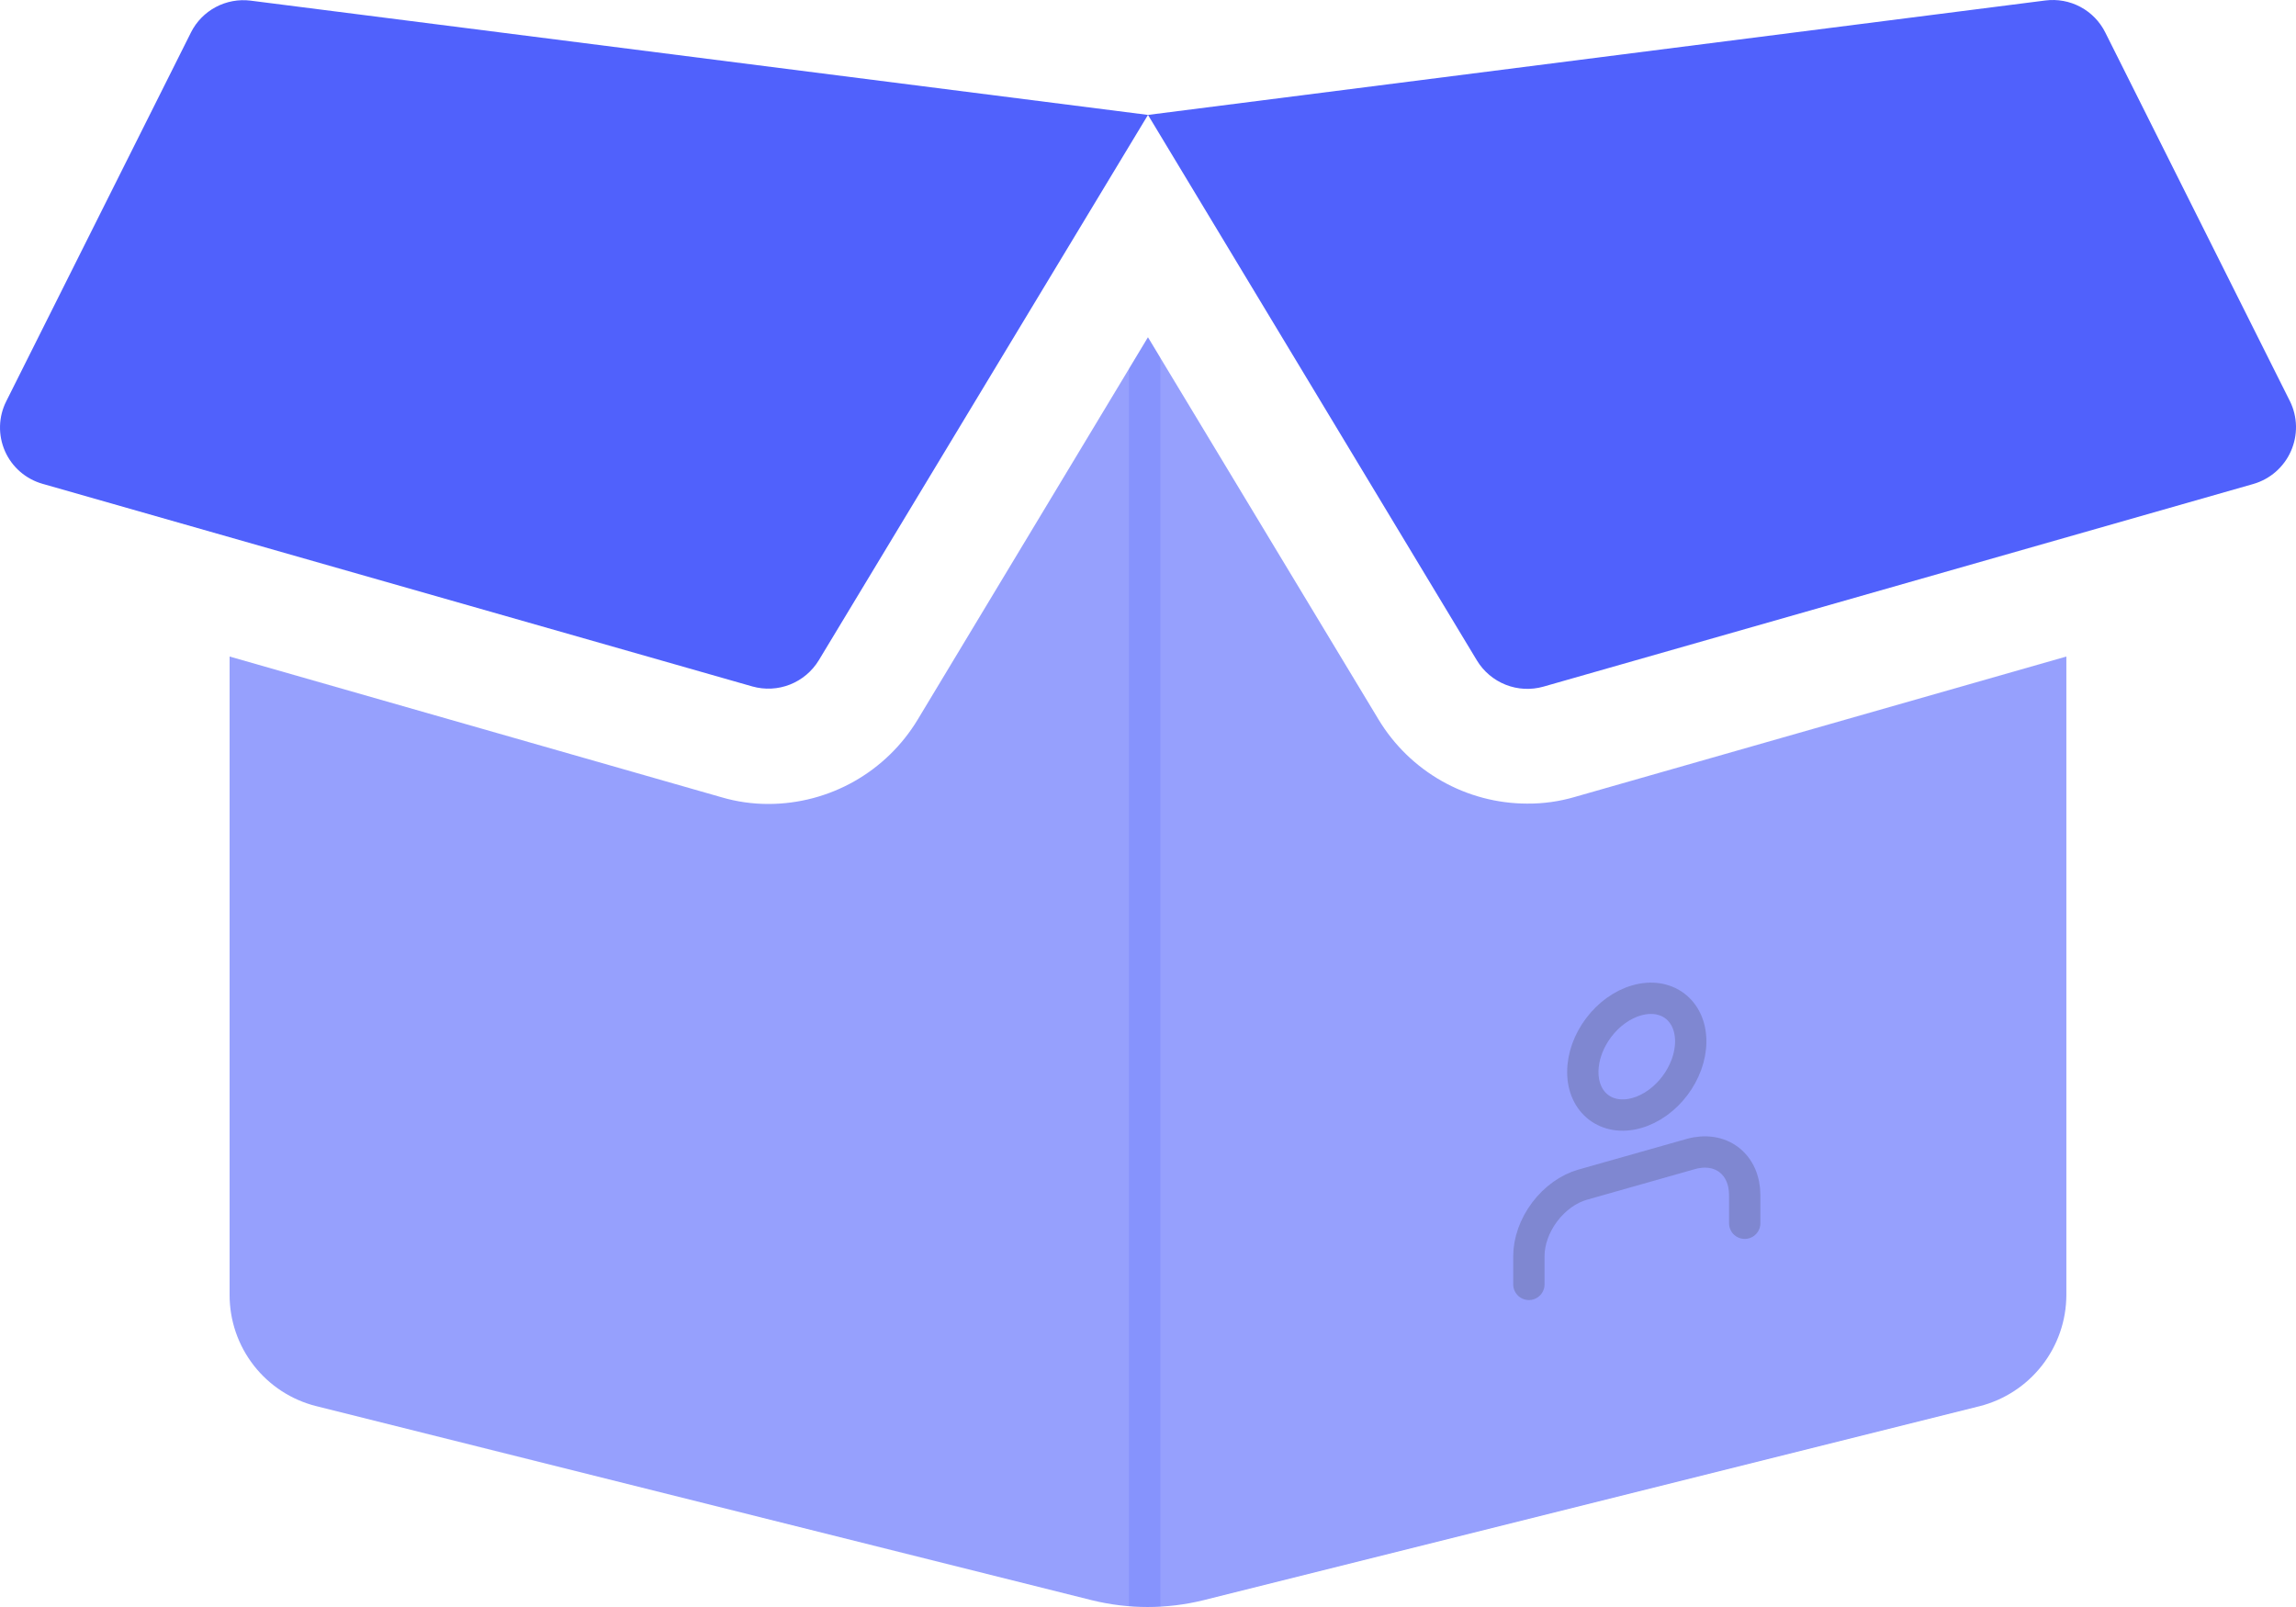
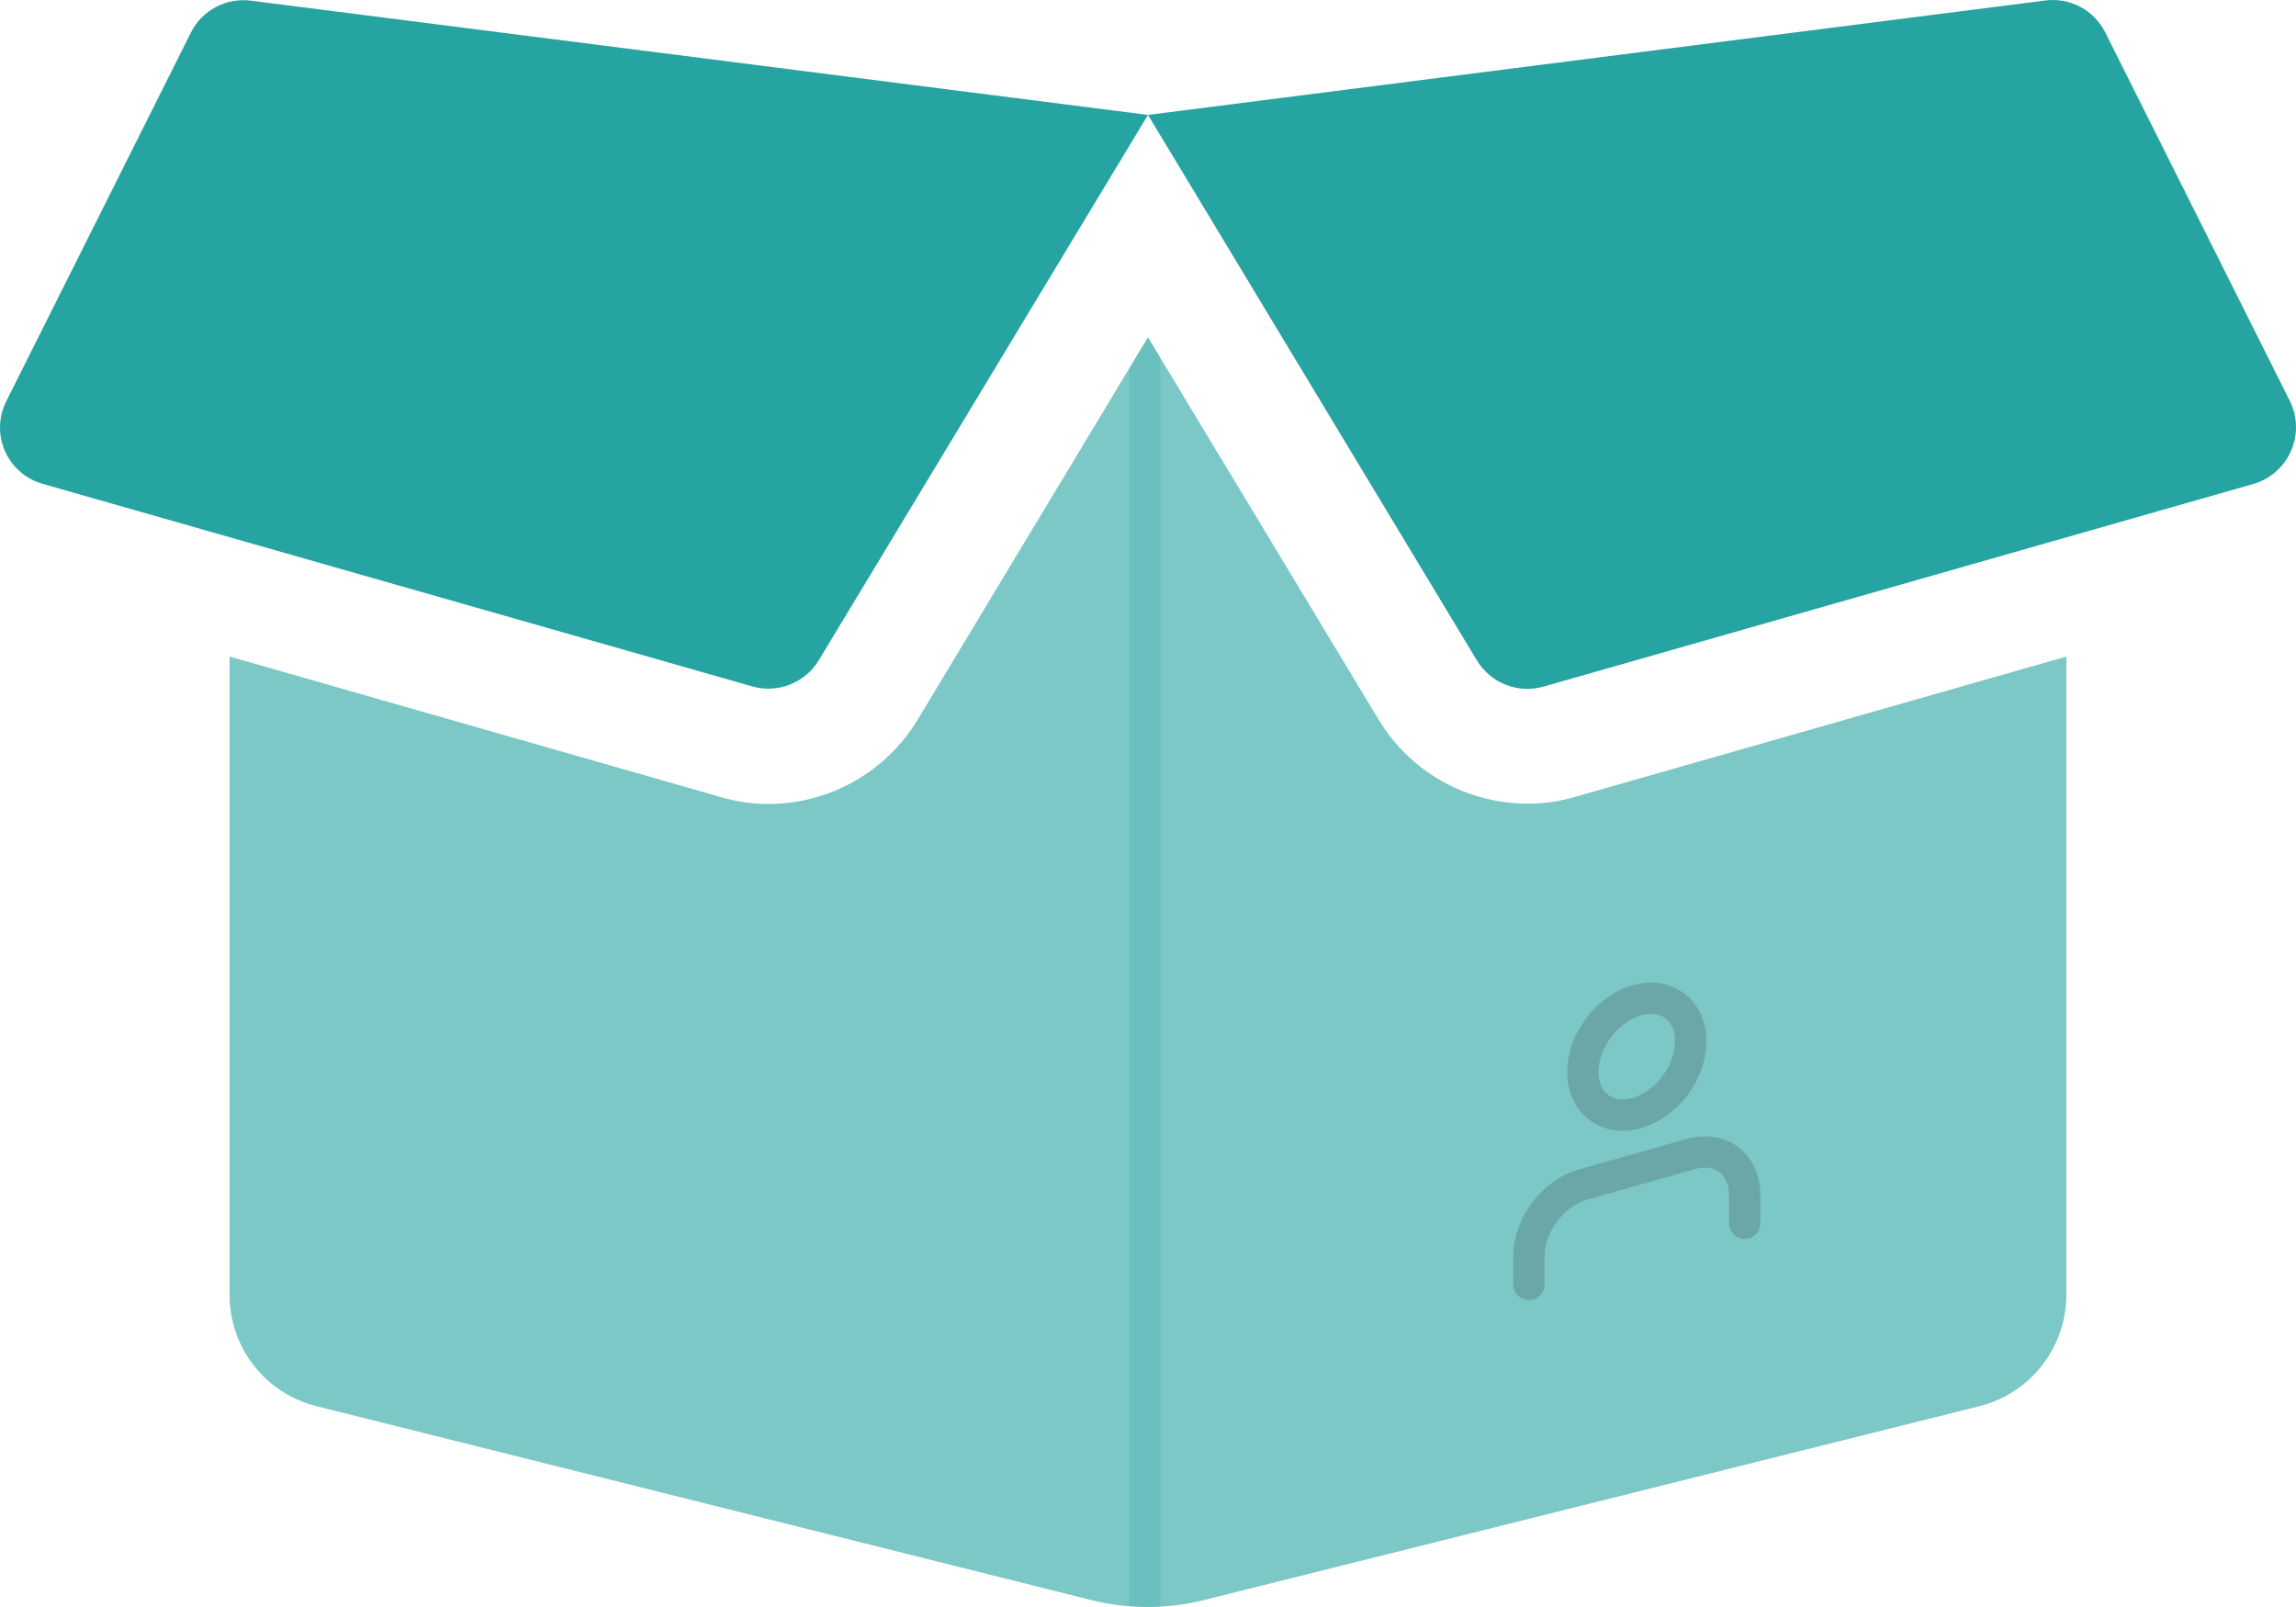
<svg xmlns="http://www.w3.org/2000/svg" width="110" height="77" fill="none">
-   <path fill="#5061FC" d="m75.451 38.185 23.547-6.727v30.593c-.003 1.224-.414 2.412-1.167 3.376-.753.965-1.806 1.651-2.992 1.952l-37.193 9.298c-1.75.43-3.578.43-5.328 0l-37.152-9.298c-1.19-.294-2.247-.979-3.002-1.945-.755-.966-1.165-2.157-1.164-3.383V31.458l23.546 6.737c.742.22 1.512.33 2.286.327 1.436-.004 2.846-.378 4.095-1.085 1.249-.707 2.295-1.725 3.037-2.954l11.034-18.321L66.05 34.483c.741 1.225 1.784 2.239 3.031 2.944 1.246.704 2.653 1.076 4.085 1.078.773.006 1.544-.102 2.286-.32Z" opacity=".6" />
-   <path fill="#5061FC" d="m109.712 19.228-8.851-17.675c-.26-.521-.677-.949-1.191-1.223-.514-.274-1.101-.381-1.679-.307L54.999 5.506 70.759 31.647c.32.528.804.936 1.379 1.163.574.227 1.207.259 1.801.092l34.013-9.711c.398-.114.765-.314 1.077-.586.311-.272.56-.608.727-.986.168-.378.251-.788.244-1.201-.008-.413-.106-.82-.288-1.191ZM9.15 1.553.299 19.228c-.185.368-.287.773-.298 1.185-.011.412.07.822.235 1.2.166.378.413.714.724.985.311.271.678.47 1.074.583L36.048 32.892c.594.167 1.227.135 1.801-.092.574-.227 1.058-.635 1.379-1.163l15.771-26.131L12.003.03c-.575-.071-1.157.037-1.668.309-.511.273-.925.696-1.185 1.213Z" />
+   <path fill="#25a4a1" d="m75.451 38.185 23.547-6.727v30.593c-.003 1.224-.414 2.412-1.167 3.376-.753.965-1.806 1.651-2.992 1.952l-37.193 9.298c-1.75.43-3.578.43-5.328 0l-37.152-9.298c-1.19-.294-2.247-.979-3.002-1.945-.755-.966-1.165-2.157-1.164-3.383V31.458l23.546 6.737c.742.22 1.512.33 2.286.327 1.436-.004 2.846-.378 4.095-1.085 1.249-.707 2.295-1.725 3.037-2.954l11.034-18.321L66.05 34.483c.741 1.225 1.784 2.239 3.031 2.944 1.246.704 2.653 1.076 4.085 1.078.773.006 1.544-.102 2.286-.32Z" opacity=".6" />
+   <path fill="#25a4a1" d="m109.712 19.228-8.851-17.675c-.26-.521-.677-.949-1.191-1.223-.514-.274-1.101-.381-1.679-.307L54.999 5.506 70.759 31.647c.32.528.804.936 1.379 1.163.574.227 1.207.259 1.801.092l34.013-9.711c.398-.114.765-.314 1.077-.586.311-.272.56-.608.727-.986.168-.378.251-.788.244-1.201-.008-.413-.106-.82-.288-1.191ZM9.15 1.553.299 19.228c-.185.368-.287.773-.298 1.185-.011.412.07.822.235 1.2.166.378.413.714.724.985.311.271.678.47 1.074.583L36.048 32.892c.594.167 1.227.135 1.801-.092.574-.227 1.058-.635 1.379-1.163l15.771-26.131L12.003.03c-.575-.071-1.157.037-1.668.309-.511.273-.925.696-1.185 1.213Z" />
  <g stroke="#222" stroke-linecap="round" stroke-linejoin="round" stroke-width="1.5" opacity=".2">
    <path d="M83.588 58.613v-1.35c0-.716-.272-1.325-.757-1.694-.485-.369-1.142-.467-1.828-.273l-5.17 1.465c-.686.194-1.343.665-1.828 1.309-.485.644-.757 1.407-.757 2.123v1.349M78.417 53.33c1.428-.405 2.585-1.941 2.585-3.432s-1.157-2.371-2.585-1.966c-1.428.405-2.585 1.941-2.585 3.432s1.157 2.371 2.585 1.966Z" />
  </g>
  <mask id="a" width="89" height="61" x="10" y="16" maskUnits="userSpaceOnUse" style="mask-type:alpha">
-     <path fill="#5061FC" d="m75.451 38.185 23.547-6.727v30.593c-.003 1.224-.414 2.412-1.167 3.376-.753.965-1.806 1.651-2.992 1.952l-37.193 9.298c-1.75.43-3.578.43-5.328 0l-37.152-9.298c-1.19-.294-2.247-.979-3.002-1.945-.755-.966-1.165-2.157-1.164-3.383V31.458l23.546 6.737c.742.22 1.512.33 2.286.327 1.436-.004 2.846-.378 4.095-1.085 1.249-.707 2.295-1.725 3.037-2.954l11.034-18.321L66.05 34.483c.741 1.225 1.784 2.239 3.031 2.944 1.246.704 2.653 1.076 4.085 1.078.773.006 1.544-.102 2.286-.32Z" opacity=".6" />
+     <path fill="#25a4a1" d="m75.451 38.185 23.547-6.727v30.593c-.003 1.224-.414 2.412-1.167 3.376-.753.965-1.806 1.651-2.992 1.952l-37.193 9.298c-1.75.43-3.578.43-5.328 0l-37.152-9.298c-1.19-.294-2.247-.979-3.002-1.945-.755-.966-1.165-2.157-1.164-3.383V31.458l23.546 6.737c.742.22 1.512.33 2.286.327 1.436-.004 2.846-.378 4.095-1.085 1.249-.707 2.295-1.725 3.037-2.954l11.034-18.321L66.05 34.483c.741 1.225 1.784 2.239 3.031 2.944 1.246.704 2.653 1.076 4.085 1.078.773.006 1.544-.102 2.286-.32Z" opacity=".6" />
  </mask>
  <g mask="url(#a)">
-     <path fill="#5061FC" d="M54.089 15.098h1.502v63.362l-.751.05-.751-.05V15.098Z" opacity=".37" />
+     <path fill="#25a4a1" d="M54.089 15.098h1.502v63.362l-.751.05-.751-.05V15.098Z" opacity=".37" />
  </g>
</svg>
